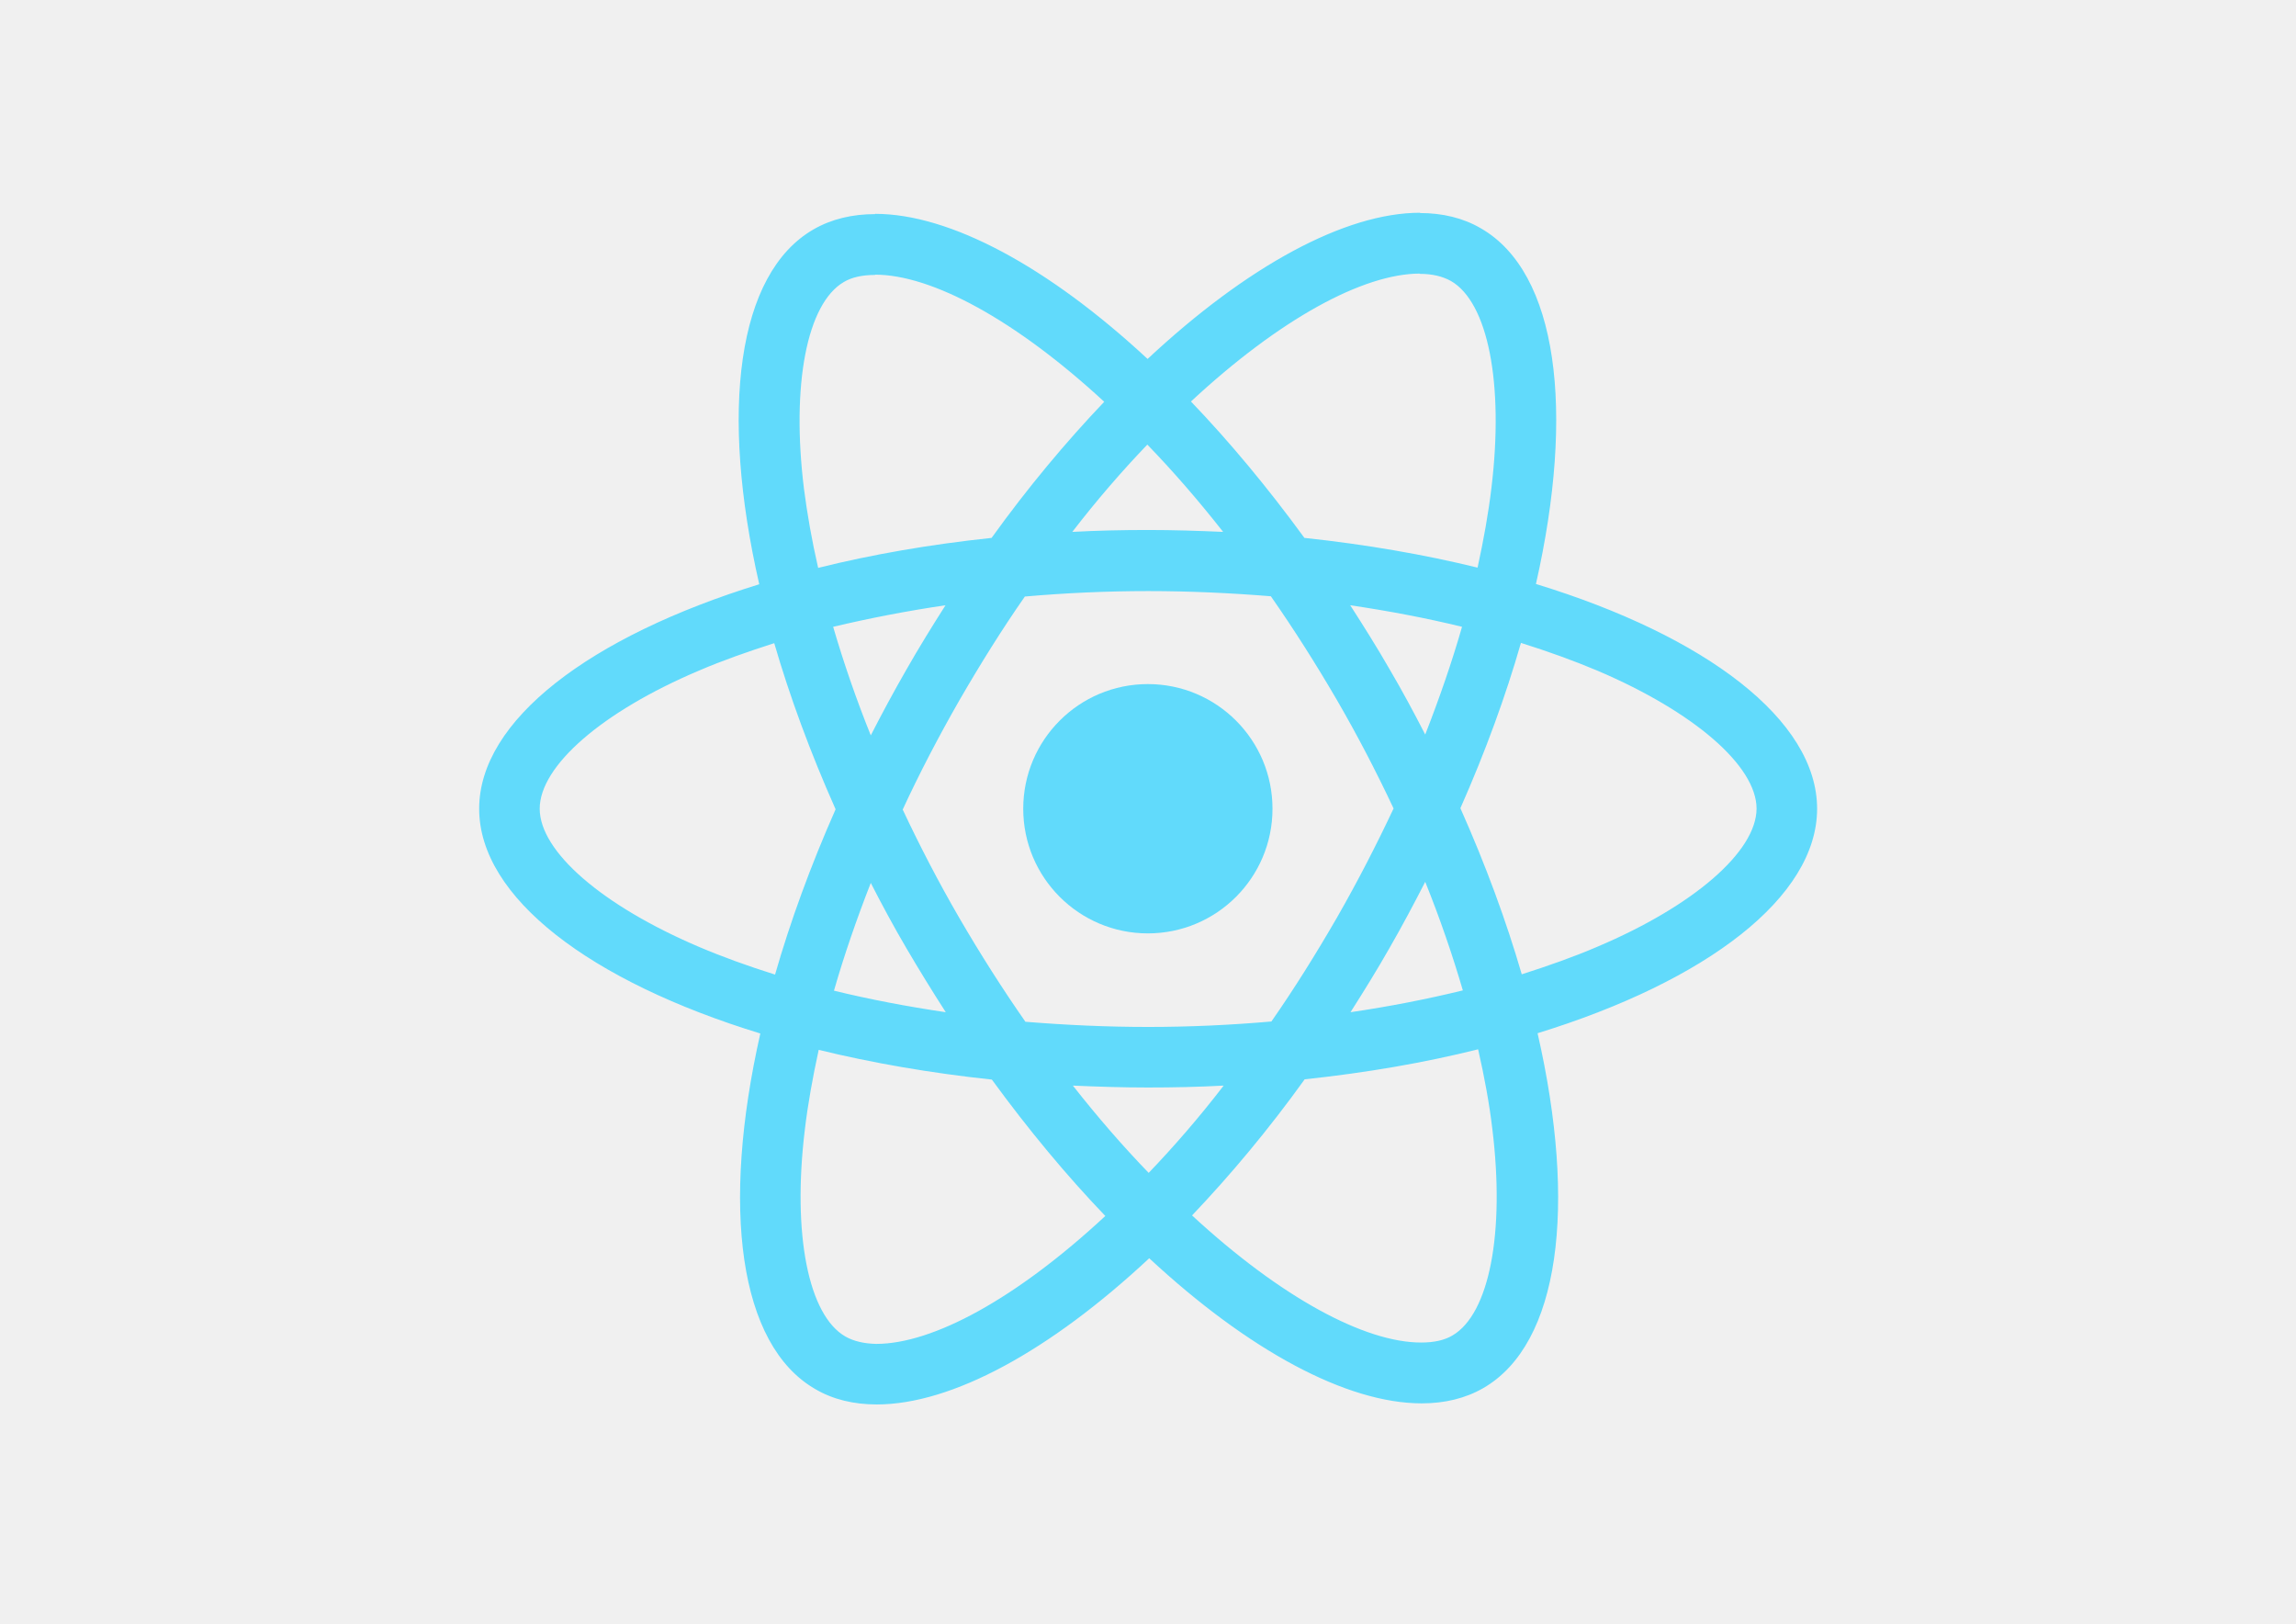
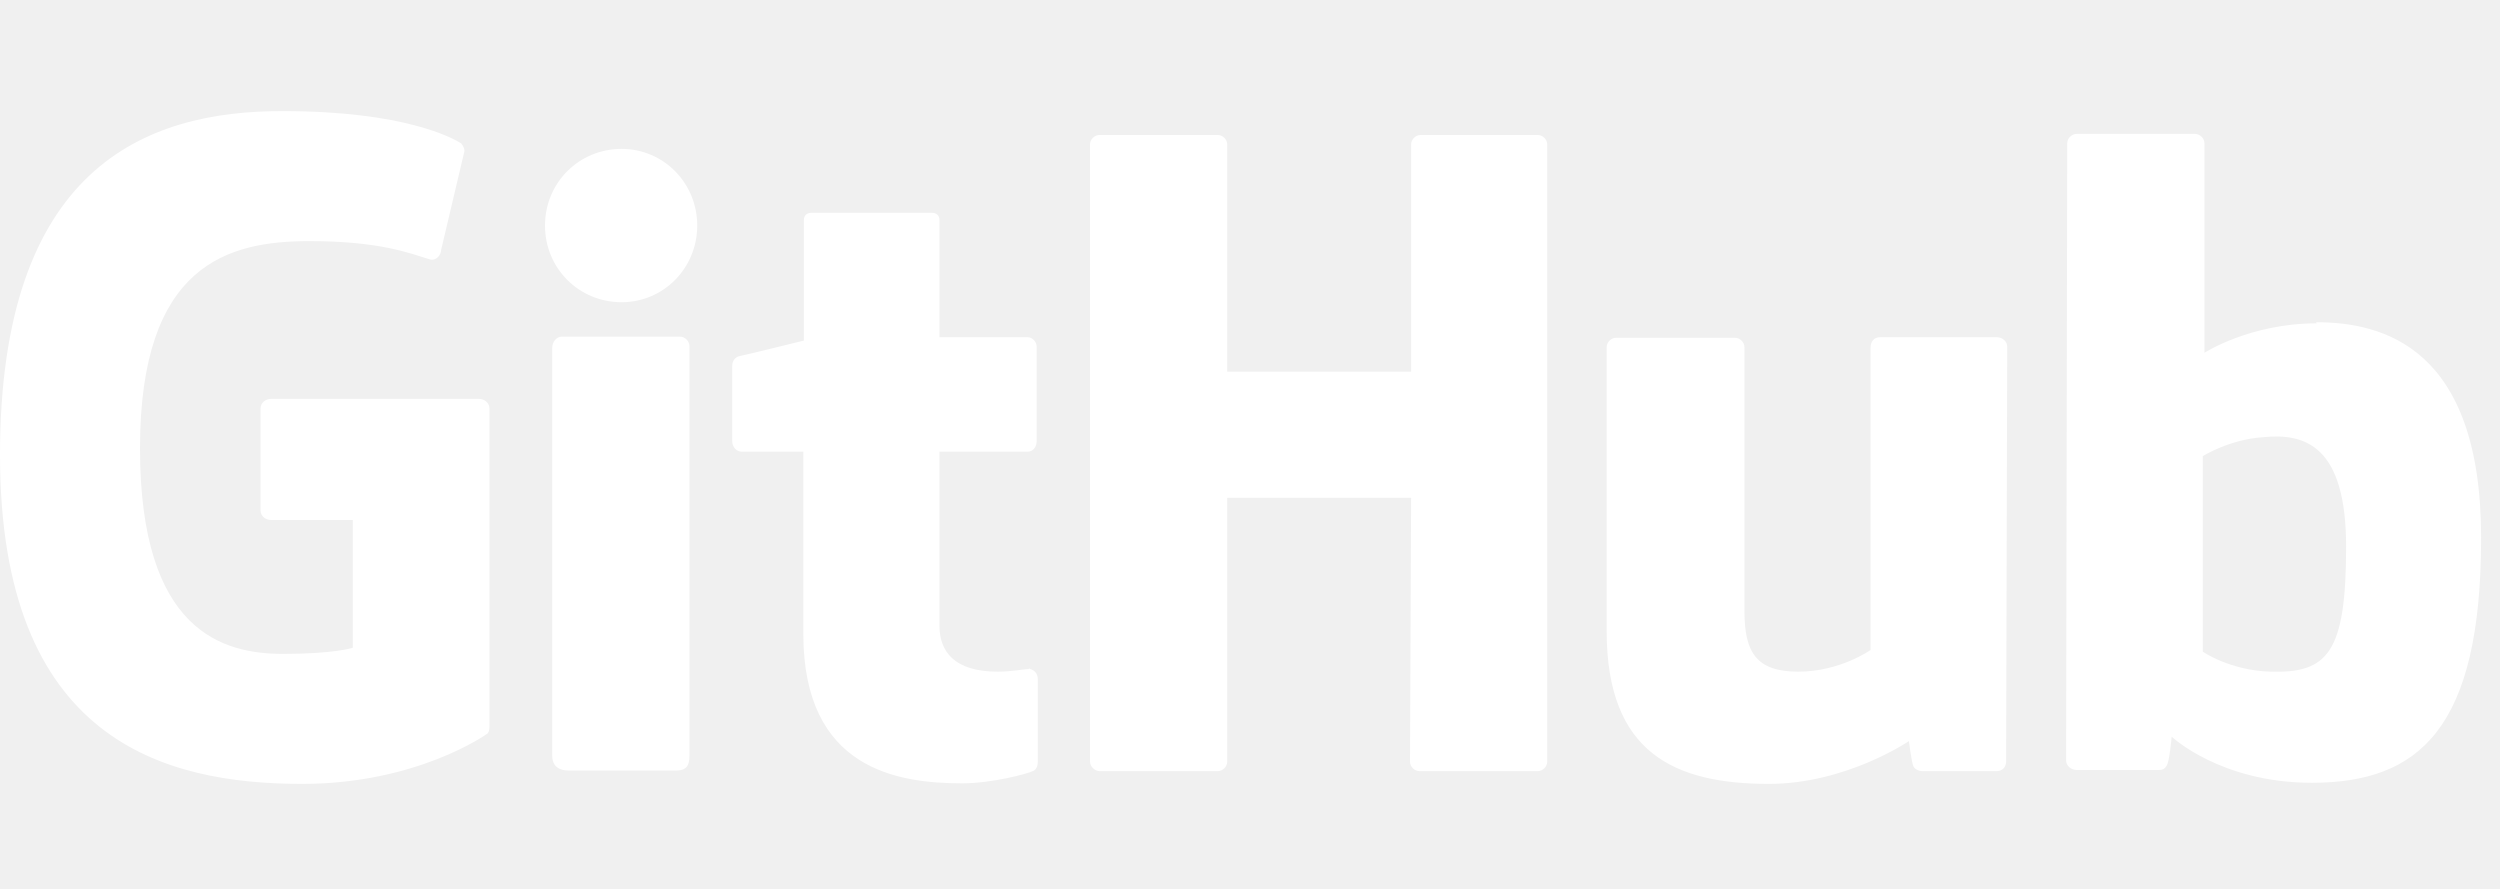
- <svg xmlns="http://www.w3.org/2000/svg" viewBox="0 0 841.9 595.3">
-   <g fill="#61DAFB">
-     <path d="M666.3 296.5c0-32.5-40.7-63.3-103.1-82.4 14.4-63.6 8-114.2-20.2-130.4-6.5-3.8-14.1-5.6-22.4-5.6v22.3c4.6 0 8.3.9 11.4 2.6 13.6 7.8 19.5 37.5 14.9 75.7-1.1 9.4-2.9 19.3-5.1 29.4-19.6-4.8-41-8.5-63.5-10.9-13.5-18.5-27.5-35.3-41.6-50 32.6-30.3 63.2-46.9 84-46.9V78c-27.5 0-63.5 19.6-99.9 53.6-36.4-33.8-72.4-53.2-99.9-53.2v22.3c20.7 0 51.4 16.5 84 46.6-14 14.7-28 31.4-41.3 49.9-22.6 2.4-44 6.1-63.6 11-2.3-10-4-19.7-5.2-29-4.7-38.2 1.1-67.9 14.6-75.8 3-1.8 6.9-2.6 11.5-2.6V78.5c-8.4 0-16 1.8-22.6 5.6-28.1 16.2-34.4 66.7-19.9 130.1-62.2 19.2-102.7 49.9-102.7 82.3 0 32.5 40.7 63.3 103.1 82.4-14.4 63.6-8 114.2 20.2 130.4 6.5 3.8 14.1 5.6 22.5 5.6 27.5 0 63.5-19.6 99.9-53.6 36.4 33.8 72.4 53.2 99.9 53.2 8.4 0 16-1.8 22.6-5.6 28.1-16.2 34.4-66.7 19.9-130.1 62-19.1 102.5-49.9 102.5-82.3zm-130.2-66.7c-3.7 12.9-8.3 26.2-13.5 39.5-4.1-8-8.4-16-13.1-24-4.6-8-9.5-15.8-14.4-23.4 14.2 2.1 27.9 4.7 41 7.9zm-45.8 106.5c-7.8 13.5-15.8 26.3-24.1 38.2-14.9 1.3-30 2-45.2 2-15.1 0-30.2-.7-45-1.9-8.3-11.9-16.4-24.6-24.2-38-7.6-13.1-14.5-26.4-20.8-39.8 6.2-13.4 13.2-26.8 20.7-39.9 7.8-13.5 15.8-26.3 24.1-38.2 14.9-1.3 30-2 45.2-2 15.1 0 30.2.7 45 1.9 8.3 11.9 16.4 24.6 24.2 38 7.6 13.1 14.5 26.4 20.8 39.8-6.3 13.4-13.2 26.8-20.7 39.9zm32.3-13c5.4 13.4 10 26.8 13.8 39.8-13.1 3.2-26.9 5.9-41.2 8 4.9-7.7 9.8-15.6 14.4-23.7 4.6-8 8.9-16.1 13-24.1zM421.2 430c-9.3-9.6-18.6-20.3-27.8-32 9 .4 18.2.7 27.5.7 9.4 0 18.7-.2 27.8-.7-9 11.7-18.3 22.4-27.5 32zm-74.4-58.9c-14.2-2.1-27.9-4.7-41-7.9 3.7-12.9 8.3-26.2 13.5-39.5 4.1 8 8.4 16 13.1 24 4.7 8 9.5 15.8 14.4 23.4zM420.7 163c9.3 9.6 18.6 20.3 27.8 32-9-.4-18.2-.7-27.5-.7-9.4 0-18.7.2-27.8.7 9-11.7 18.3-22.4 27.5-32zm-74 58.9c-4.9 7.7-9.8 15.6-14.4 23.7-4.6 8-8.9 16-13 24-5.4-13.4-10-26.8-13.8-39.8 13.1-3.1 26.9-5.8 41.2-7.9zm-90.5 125.2c-35.4-15.1-58.3-34.9-58.3-50.6 0-15.7 22.9-35.6 58.3-50.6 8.6-3.7 18-7 27.7-10.1 5.7 19.6 13.2 40 22.5 60.9-9.2 20.8-16.6 41.1-22.2 60.6-9.9-3.1-19.3-6.5-28-10.2zM310 490c-13.6-7.8-19.5-37.5-14.9-75.7 1.1-9.4 2.9-19.3 5.1-29.4 19.6 4.8 41 8.5 63.5 10.9 13.5 18.5 27.5 35.3 41.6 50-32.6 30.3-63.2 46.9-84 46.9-4.5-.1-8.3-1-11.3-2.7zm237.2-76.2c4.7 38.2-1.1 67.9-14.6 75.8-3 1.8-6.9 2.6-11.5 2.6-20.7 0-51.4-16.5-84-46.6 14-14.7 28-31.4 41.3-49.9 22.6-2.4 44-6.1 63.6-11 2.3 10.1 4.1 19.8 5.2 29.1zm38.5-66.7c-8.6 3.7-18 7-27.7 10.1-5.7-19.6-13.2-40-22.5-60.9 9.2-20.8 16.6-41.1 22.2-60.6 9.9 3.1 19.3 6.5 28.1 10.2 35.4 15.1 58.3 34.9 58.3 50.6-.1 15.7-23 35.6-58.4 50.6zM320.8 78.4z" />
-     <circle cx="420.9" cy="296.5" r="45.7" />
-     <path d="M520.5 78.1z" />
-   </g>
+ <svg xmlns="http://www.w3.org/2000/svg" width="2880" height="1024" viewBox="0 0 2880 1024" fill="none">
+   <path fill-rule="evenodd" clip-rule="evenodd" d="M18.53 10.03H18.51C18.519 10.03 18.525 10.039 18.534 10.041C18.535 10.041 18.539 10.04 18.54 10.04L18.53 10.03ZM18.534 10.041C18.441 10.042 18.207 10.09 17.96 10.09C17.18 10.09 16.91 9.73 16.91 9.26V6.13H18.5C18.59 6.13 18.66 6.05 18.66 5.94V4.24C18.66 4.15 18.58 4.07 18.5 4.07H16.91V1.96C16.91 1.88 16.86 1.83 16.77 1.83H14.61C14.52 1.83 14.47 1.88 14.47 1.96V4.13C14.47 4.13 13.38 4.4 13.31 4.41C13.23 4.43 13.18 4.5 13.18 4.58V5.94C13.18 6.05 13.26 6.13 13.35 6.13H14.46V9.41C14.46 11.85 16.16 12.1 17.32 12.1C17.85 12.1 18.49 11.93 18.59 11.88C18.65 11.86 18.68 11.79 18.68 11.72V10.22C18.68 10.121 18.612 10.055 18.534 10.041ZM42.23 7.84C42.23 6.03 41.5 5.79 40.73 5.87C40.13 5.91 39.65 6.21 39.65 6.21V9.73C39.65 9.73 40.14 10.07 40.87 10.09C41.9 10.12 42.23 9.75 42.23 7.84ZM44.66 7.68C44.66 11.11 43.55 12.09 41.61 12.09C39.97 12.09 39.09 11.26 39.09 11.26C39.09 11.26 39.05 11.72 39 11.78C38.97 11.84 38.92 11.86 38.86 11.86H37.38C37.28 11.86 37.19 11.78 37.19 11.69L37.21 0.58C37.21 0.49 37.29 0.41 37.38 0.41H39.51C39.6 0.41 39.68 0.49 39.68 0.58V4.35C39.68 4.35 40.5 3.82 41.7 3.82L41.69 3.8C42.89 3.8 44.66 4.25 44.66 7.68ZM35.94 4.07H35.93H33.84C33.73 4.07 33.67 4.15 33.67 4.26V9.7C33.67 9.7 33.12 10.09 32.37 10.09C31.62 10.09 31.4 9.75 31.4 9V4.25C31.4 4.16 31.32 4.08 31.23 4.08H29.09C29 4.08 28.92 4.16 28.92 4.25V9.36C28.92 11.56 30.15 12.11 31.84 12.11C33.23 12.11 34.36 11.34 34.36 11.34C34.36 11.34 34.41 11.73 34.44 11.79C34.46 11.84 34.53 11.88 34.6 11.88H35.94C36.05 11.88 36.11 11.8 36.11 11.71L36.13 4.24C36.13 4.15 36.05 4.07 35.94 4.07ZM12.24 4.06H10.11C10.02 4.06 9.94 4.15 9.94 4.26V11.6C9.94 11.8 10.07 11.87 10.24 11.87H12.16C12.36 11.87 12.41 11.78 12.41 11.6V4.24V4.23C12.41 4.14 12.33 4.06 12.24 4.06ZM11.19 0.68C10.42 0.68 9.81 1.29 9.81 2.06C9.81 2.83 10.42 3.44 11.19 3.44C11.94 3.44 12.55 2.83 12.55 2.06C12.55 1.29 11.94 0.68 11.19 0.68ZM27.68 0.43H25.57C25.48 0.43 25.4 0.51 25.4 0.6V4.69H22.09V0.6C22.09 0.51 22.01 0.43 21.92 0.43H19.79C19.7 0.43 19.62 0.51 19.62 0.6V11.71C19.62 11.8 19.71 11.88 19.79 11.88H21.92C22.01 11.88 22.09 11.8 22.09 11.71V6.96H25.4L25.38 11.71C25.38 11.8 25.46 11.88 25.55 11.88H27.68C27.77 11.88 27.85 11.8 27.85 11.71V0.6C27.85 0.51 27.77 0.43 27.68 0.43ZM8.81 5.35V11.09C8.81 11.13 8.8 11.2 8.75 11.22C8.75 11.22 7.5 12.11 5.44 12.11C2.95 12.11 0 11.33 0 6.19C0 1.05 2.58 -0.01 5.1 6.97893e-05C7.28 6.97893e-05 8.16 0.49 8.3 0.58C8.34 0.63 8.36 0.67 8.36 0.72L7.94 2.5C7.94 2.59 7.85 2.7 7.74 2.67C7.38 2.56 6.84 2.34 5.57 2.34C4.1 2.34 2.52 2.76 2.52 6.07C2.52 9.38 4.02 9.77 5.1 9.77C6.02 9.77 6.35 9.66 6.35 9.66V7.36H4.88C4.77 7.36 4.69 7.28 4.69 7.19V5.35C4.69 5.26 4.77 5.18 4.88 5.18H8.62C8.73 5.18 8.81 5.26 8.81 5.35Z" transform="translate(0 128.002) scale(64)" fill="#fff" />
</svg>
